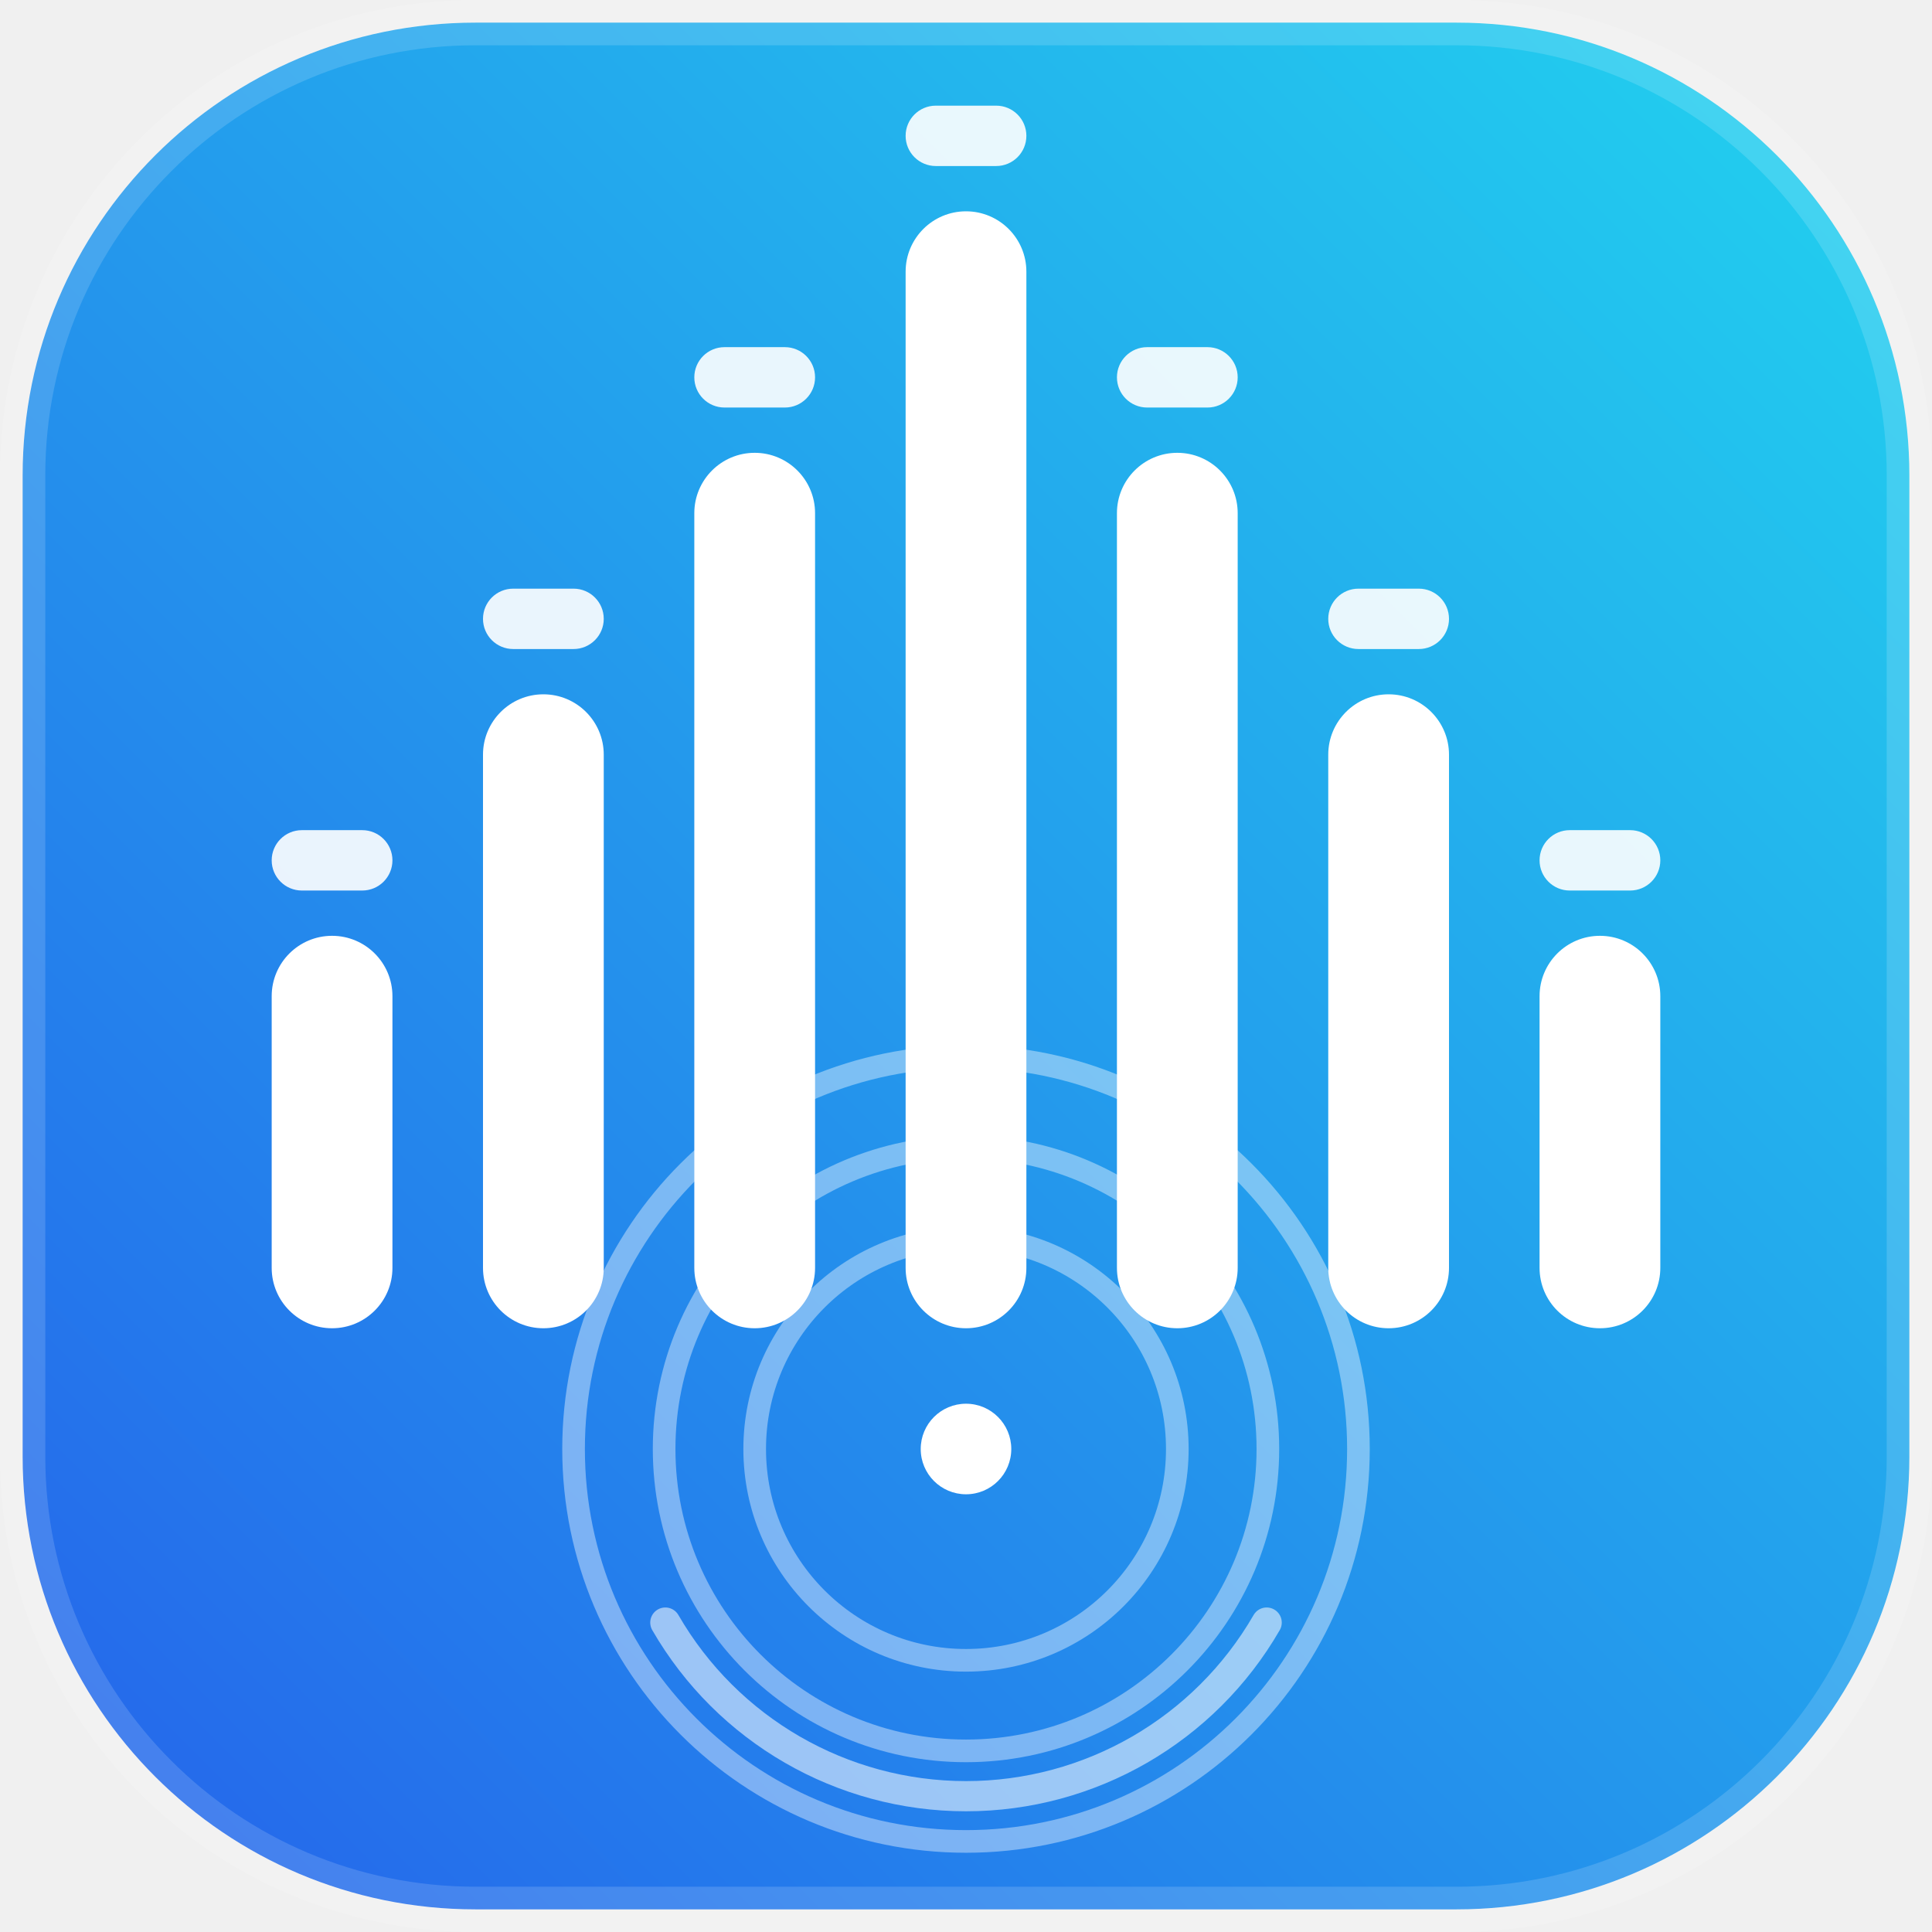
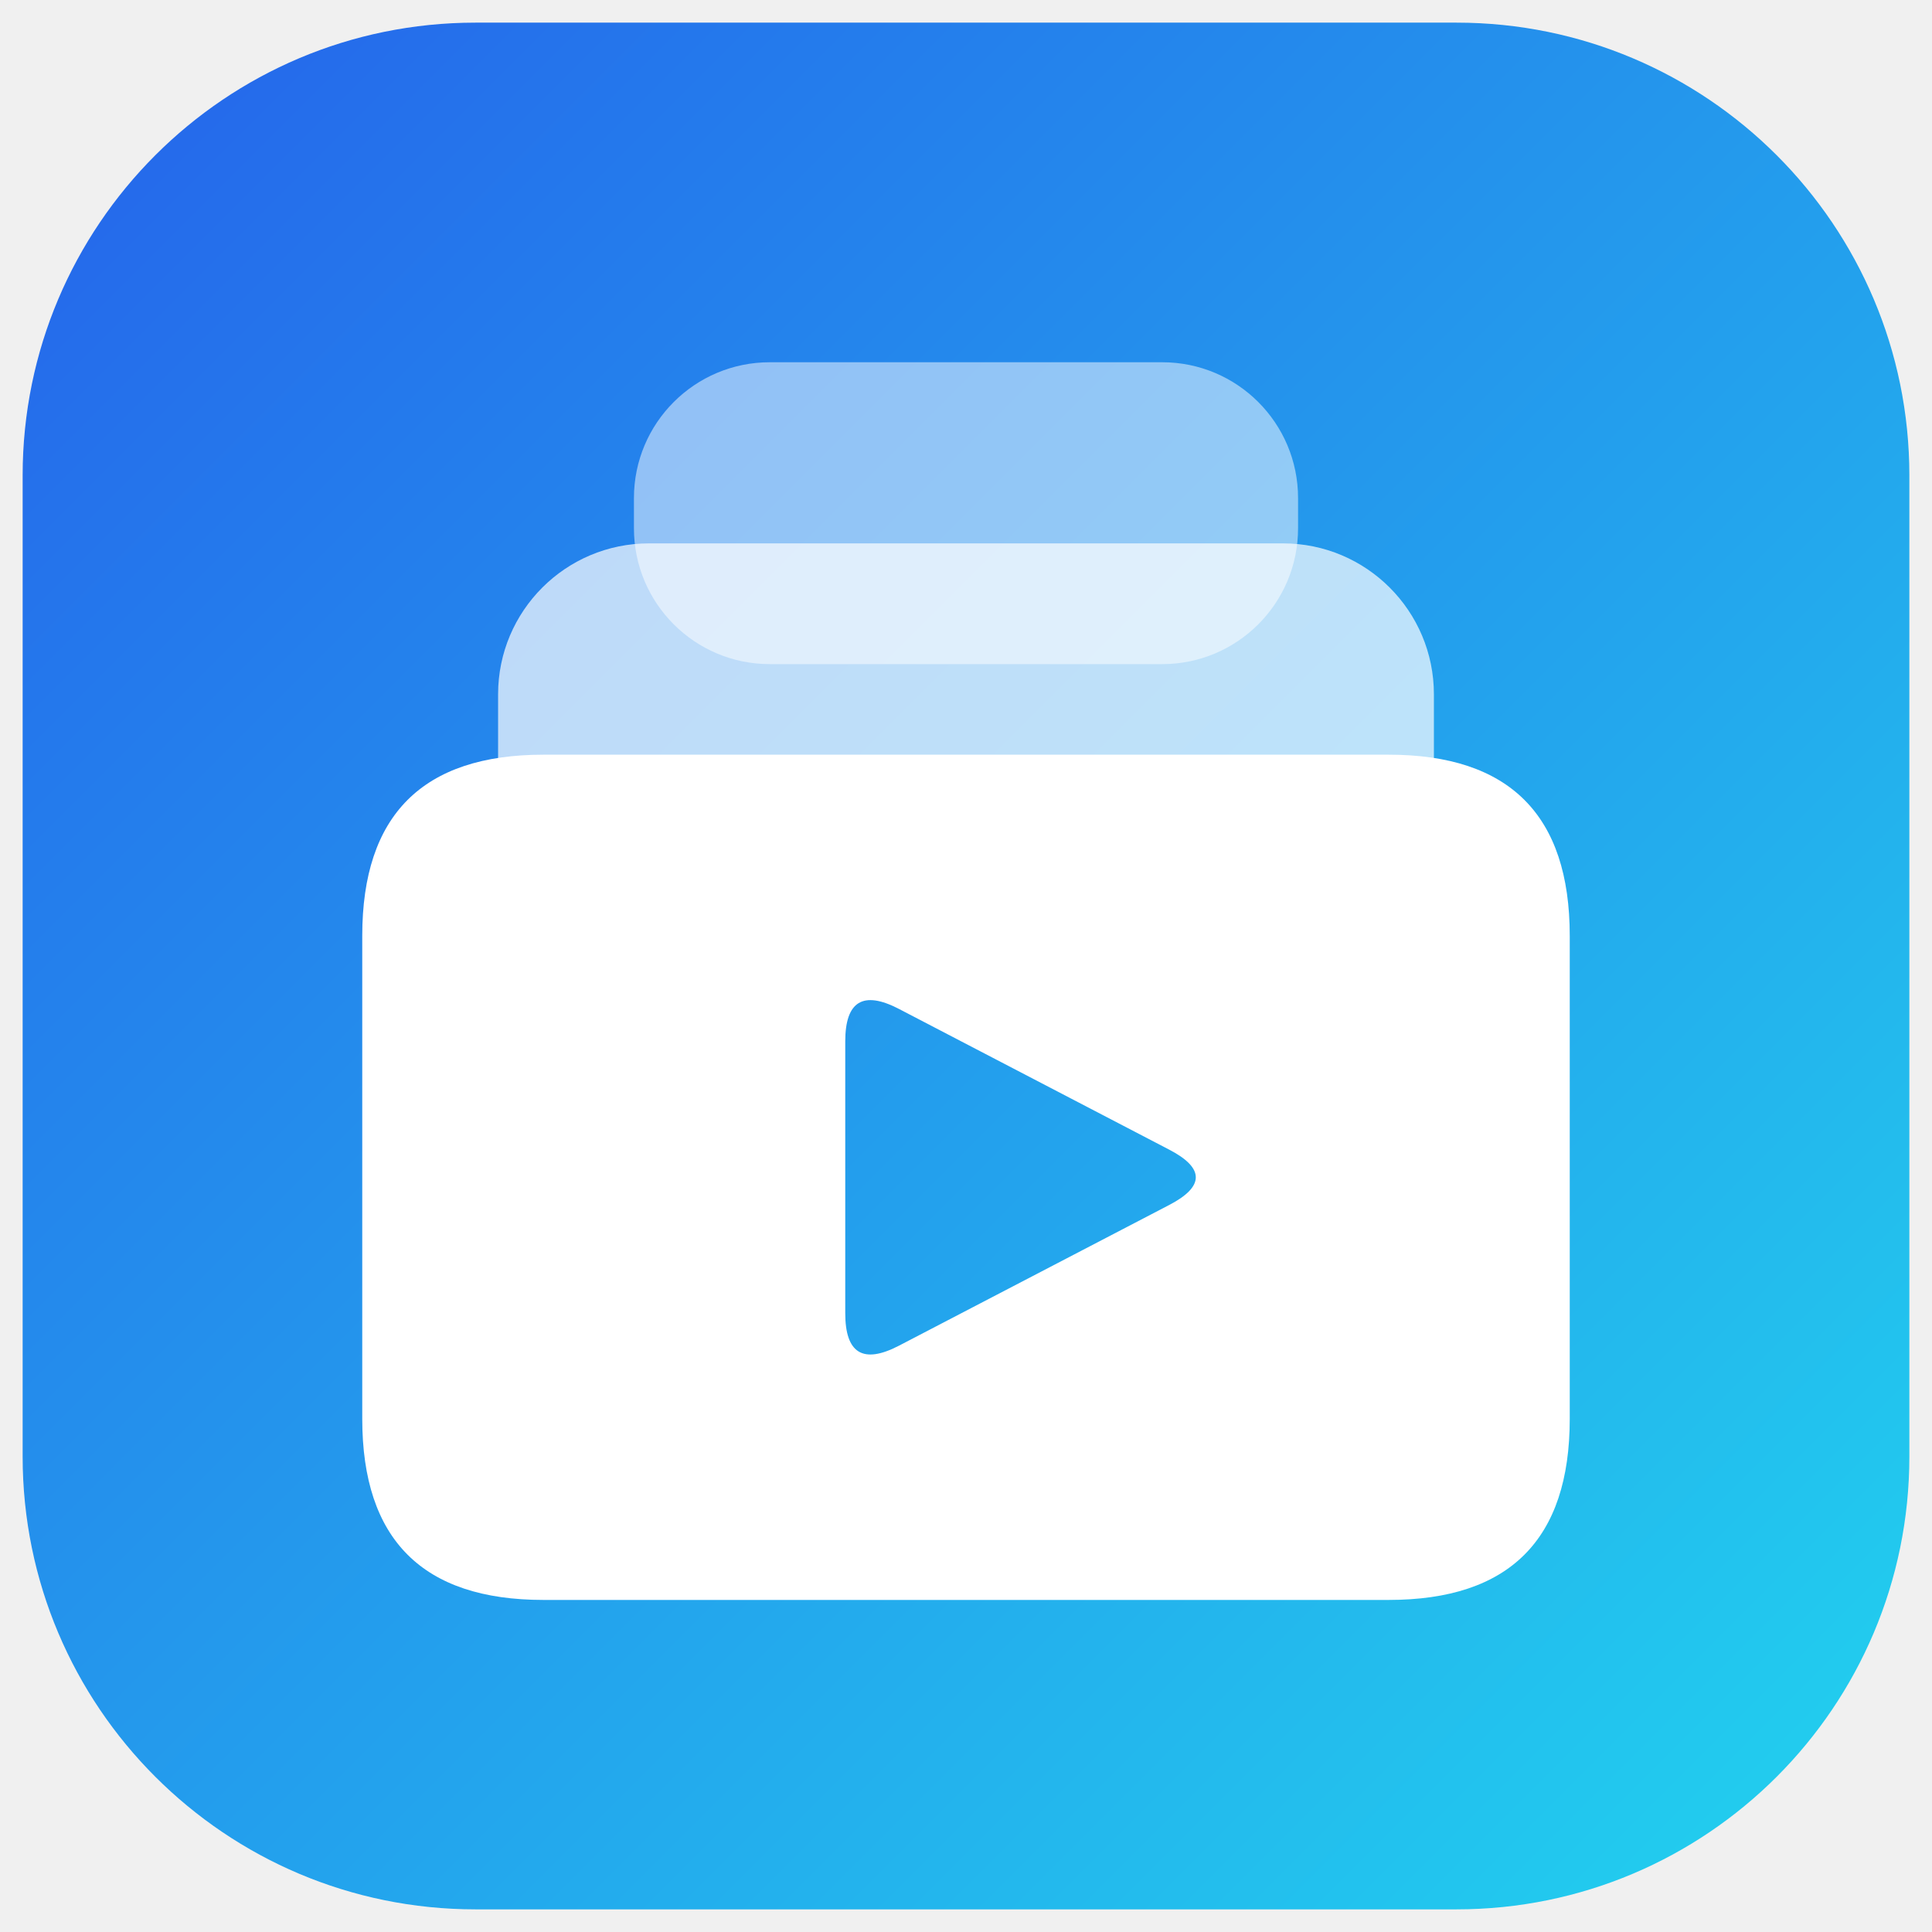
<svg xmlns="http://www.w3.org/2000/svg" width="128" height="128" viewBox="0 0 128 128" role="img" aria-label="DJ Assistant">
  <defs>
-     <linearGradient id="discTile" x1="0" y1="1" x2="1" y2="0">
+     <linearGradient id="discTile" x1="0" y1="0" x2="1" y2="1">
      <stop offset="0" stop-color="#2563EB" />
      <stop offset="1" stop-color="#22D3EE" />
    </linearGradient>
-     <clipPath id="discClip">
-       <rect x="1.5" y="1.5" width="125" height="125" rx="30" />
-     </clipPath>
  </defs>
-   <rect x="1.5" y="1.5" width="125" height="125" rx="30" fill="url(#discTile)" stroke="#FFFFFF" stroke-opacity="0.15" stroke-width="3" />
-   <g clip-path="url(#discClip)">
-     <g fill="none" stroke="#FFFFFF" stroke-opacity="0.4" stroke-width="1.5">
-       <circle cx="64" cy="96" r="26" />
-       <circle cx="64" cy="96" r="20" />
-       <circle cx="64" cy="96" r="14" />
-     </g>
-     <path d="M44.08 107.5A23 23 0 0 0 83.92 107.5" fill="none" stroke="#FFFFFF" stroke-opacity="0.55" stroke-width="2" stroke-linecap="round" />
-     <circle cx="64" cy="96" r="3" fill="#FFFFFF" />
-     <g fill="#FFFFFF">
-       <rect x="18" y="62" width="8" height="26" rx="4" />
-       <rect x="32" y="46" width="8" height="42" rx="4" />
-       <rect x="46" y="30" width="8" height="58" rx="4" />
-       <rect x="60" y="14" width="8" height="74" rx="4" />
-       <rect x="74" y="30" width="8" height="58" rx="4" />
-       <rect x="88" y="46" width="8" height="42" rx="4" />
-       <rect x="102" y="62" width="8" height="26" rx="4" />
-     </g>
-     <g fill="#FFFFFF" fill-opacity="0.9">
-       <rect x="18" y="55" width="8" height="4" rx="2" />
-       <rect x="32" y="39" width="8" height="4" rx="2" />
-       <rect x="46" y="23" width="8" height="4" rx="2" />
-       <rect x="60" y="7" width="8" height="4" rx="2" />
-       <rect x="74" y="23" width="8" height="4" rx="2" />
-       <rect x="88" y="39" width="8" height="4" rx="2" />
-       <rect x="102" y="55" width="8" height="4" rx="2" />
-     </g>
-   </g>
+   <rect x="1.5" y="1.5" width="125" height="125" rx="30" fill="url(#discTile)" />
+   <rect x="42" y="24" width="44" height="20" rx="9" fill="#FFFFFF" opacity="0.5" />
+   <rect x="33" y="36" width="62" height="26" rx="10" fill="#FFFFFF" opacity="0.7" />
+   <path fill="#FFFFFF" fill-rule="evenodd" d="M36 50 H92 Q104 50 104 62 V94 Q104 106 92 106 H36 Q24 106 24 94 V62 Q24 50 36 50 Z            M56 69 L56 87 Q56 91 59.55 89.16 L77.45 79.84 Q81 78 77.45 76.16 L59.55 66.84 Q56 65 56 69 Z" />
</svg>
